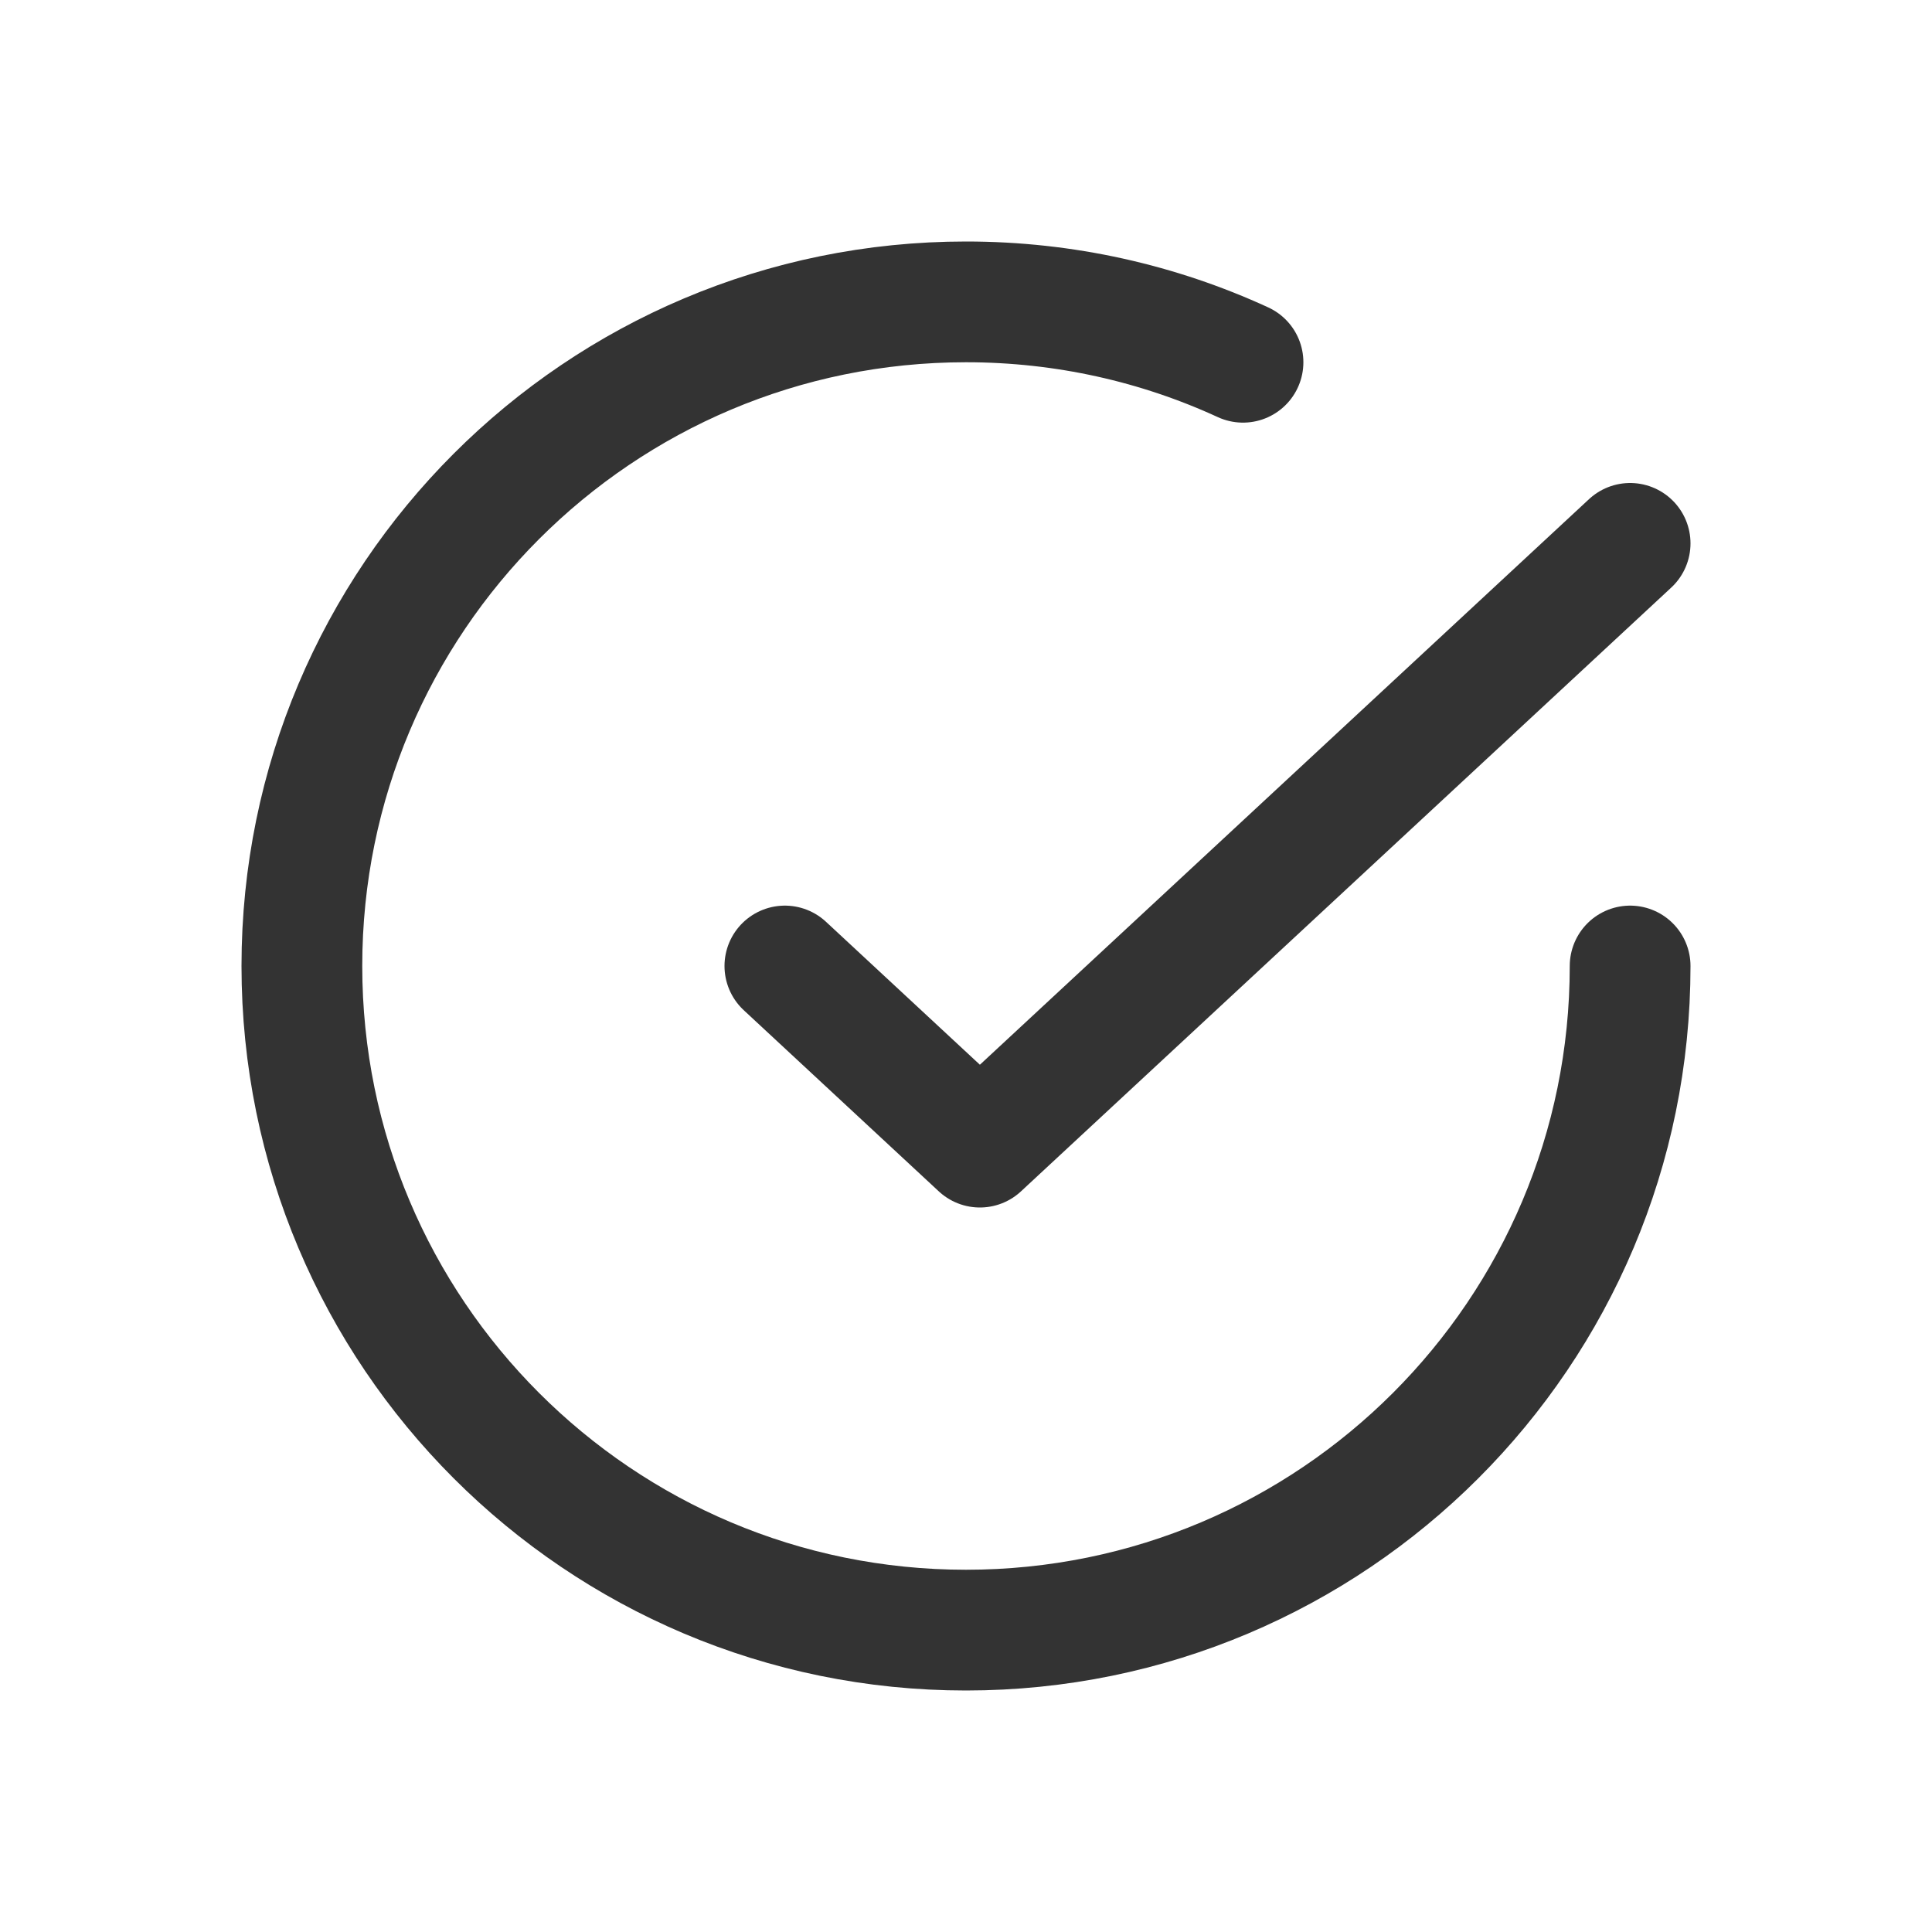
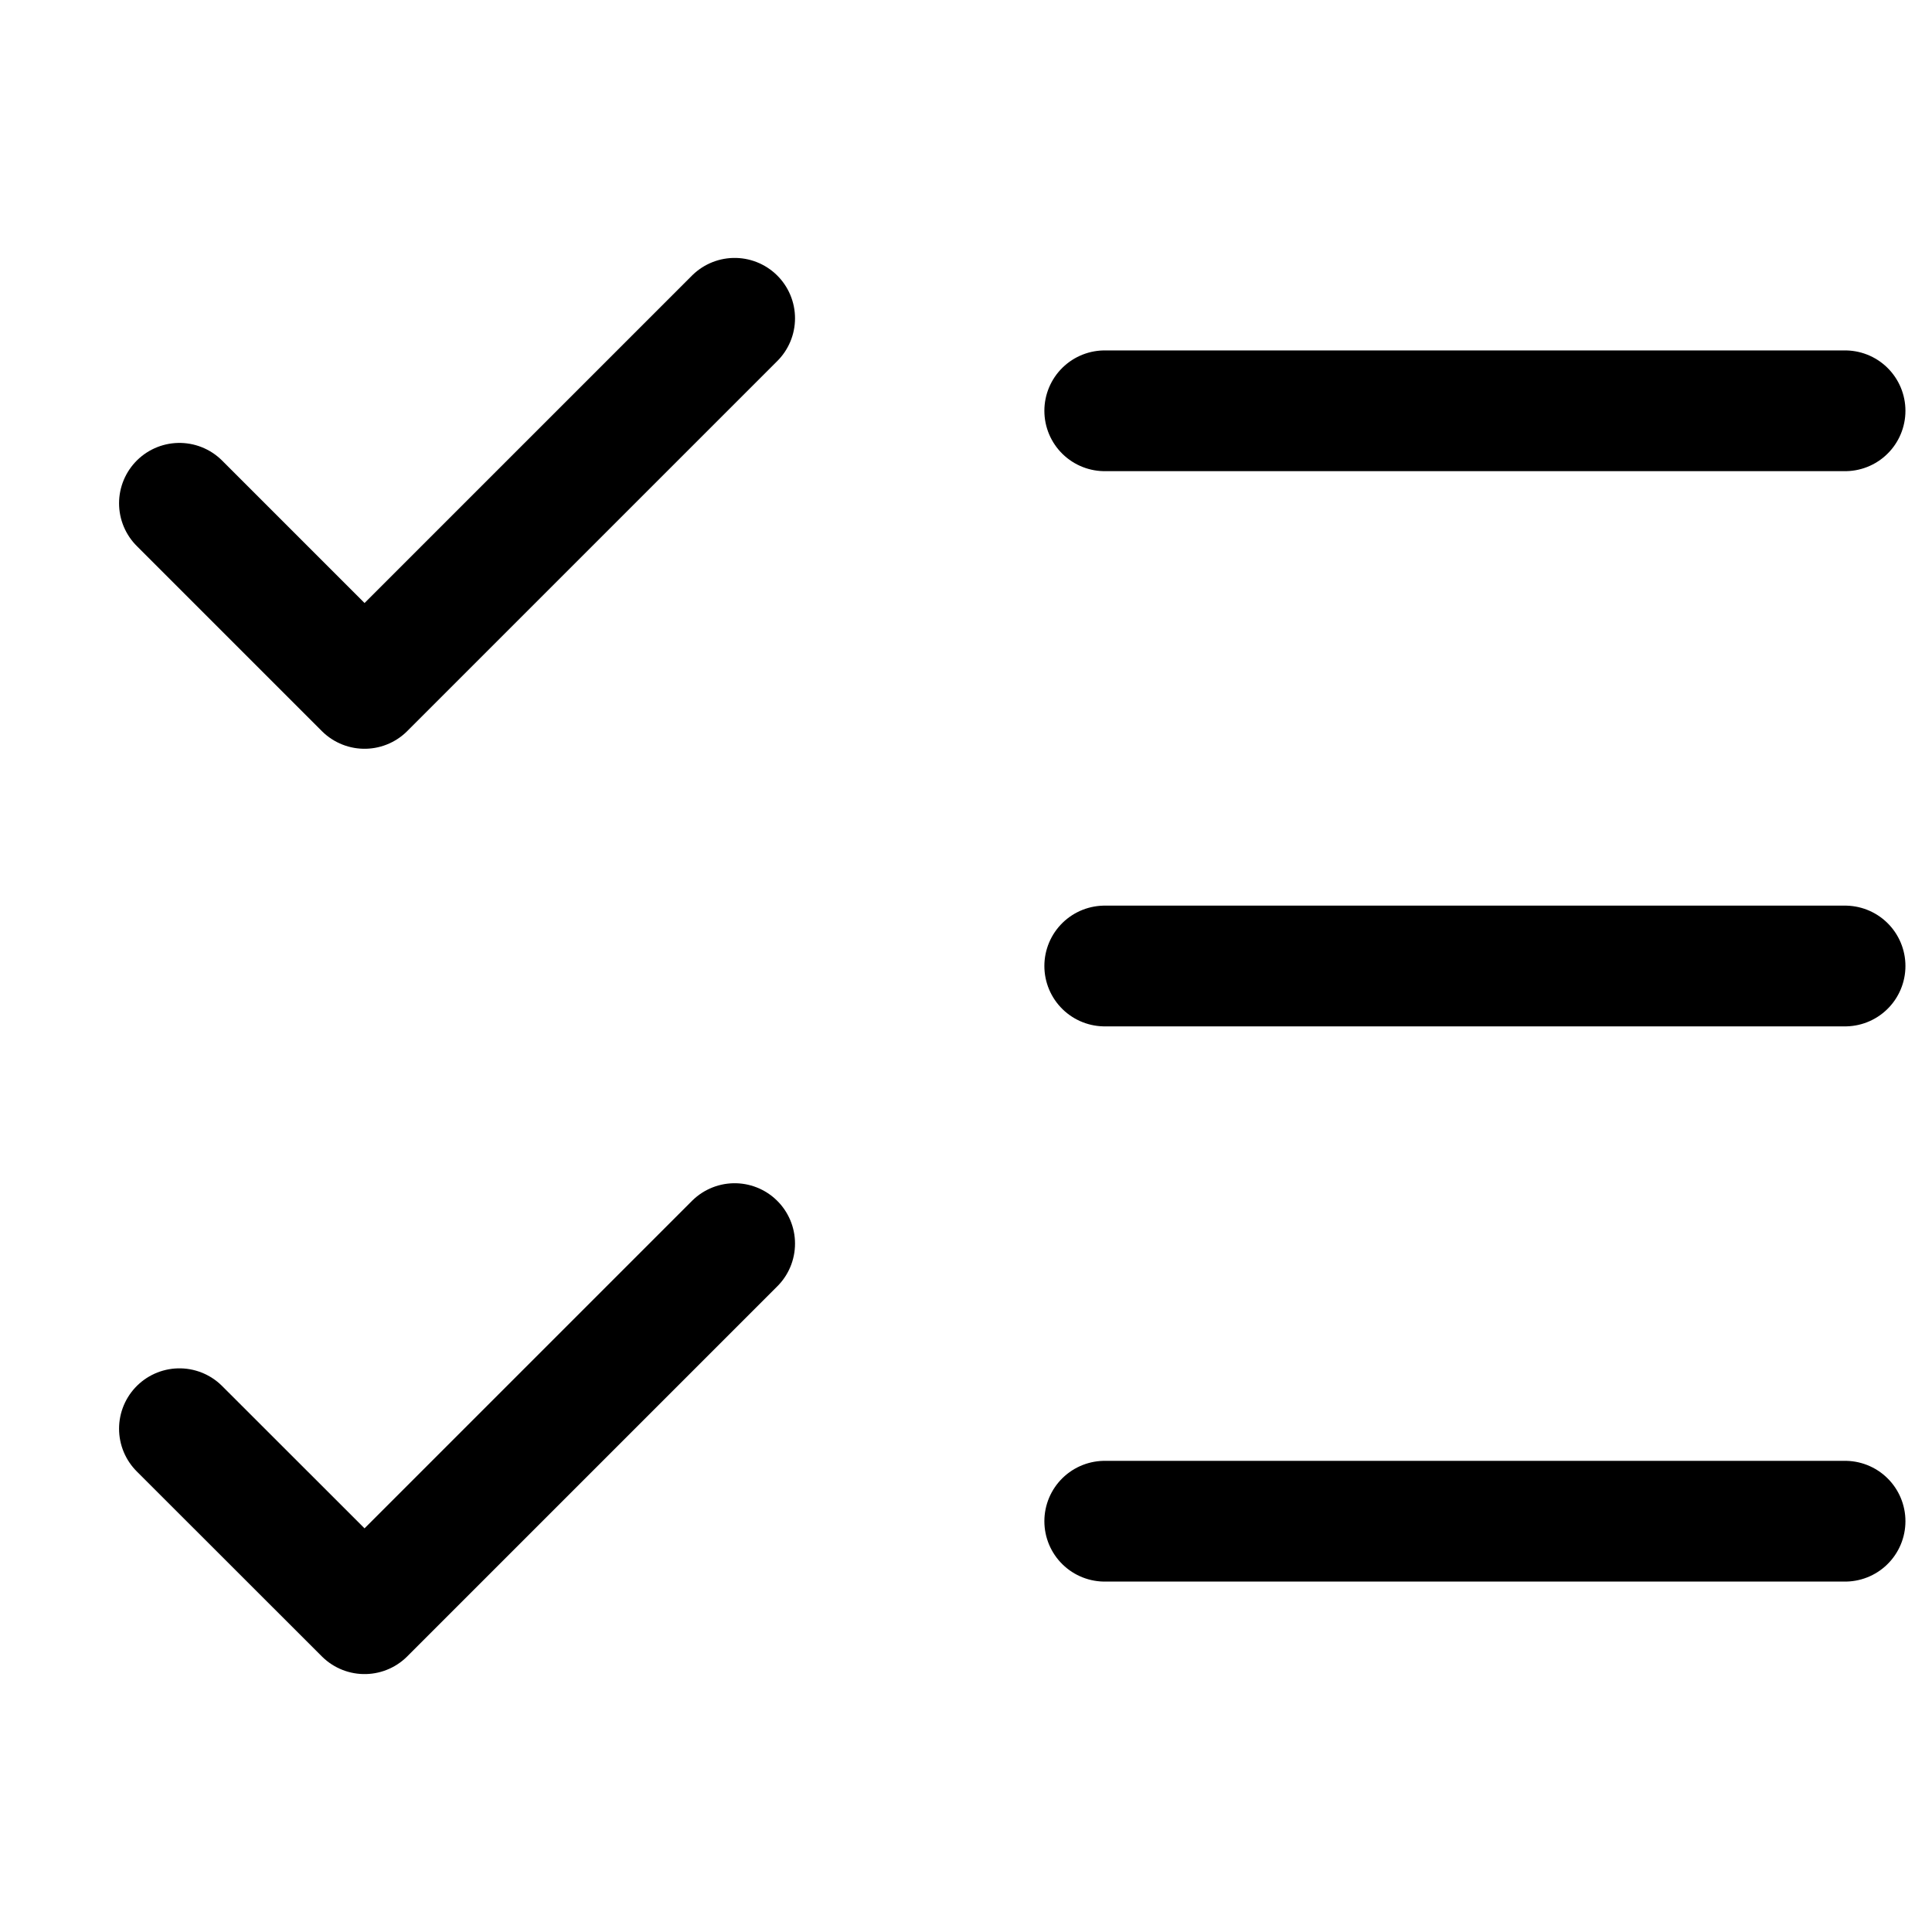
<svg xmlns="http://www.w3.org/2000/svg" width="16" height="16" viewBox="0 0 16 16" fill="none">
-   <path d="M6.5 8L8.115 9.5L13.5 4.5" stroke="#333333" stroke-linecap="round" stroke-linejoin="round" />
-   <path d="M13.5 8C13.5 11.038 11.038 13.5 8 13.5C4.962 13.5 2.5 11.038 2.5 8C2.5 4.962 4.962 2.5 8 2.5C8.819 2.5 9.596 2.679 10.294 3" stroke="#333333" stroke-linecap="round" stroke-linejoin="round" />
+   <path d="M1.486 11.832L3.019 13.364L6.084 10.299" stroke="black" stroke-linecap="round" stroke-linejoin="round" />
+   <path d="M1.486 4.168L3.019 5.701L6.084 2.636" stroke="black" stroke-linecap="round" stroke-linejoin="round" />
+   <path d="M9.149 3.402H15.28" stroke="black" stroke-linecap="round" stroke-linejoin="round" />
+   <path d="M9.149 8H15.28" stroke="black" stroke-linecap="round" stroke-linejoin="round" />
+   <path d="M9.149 12.598H15.28" stroke="black" stroke-linecap="round" stroke-linejoin="round" />
</svg>
